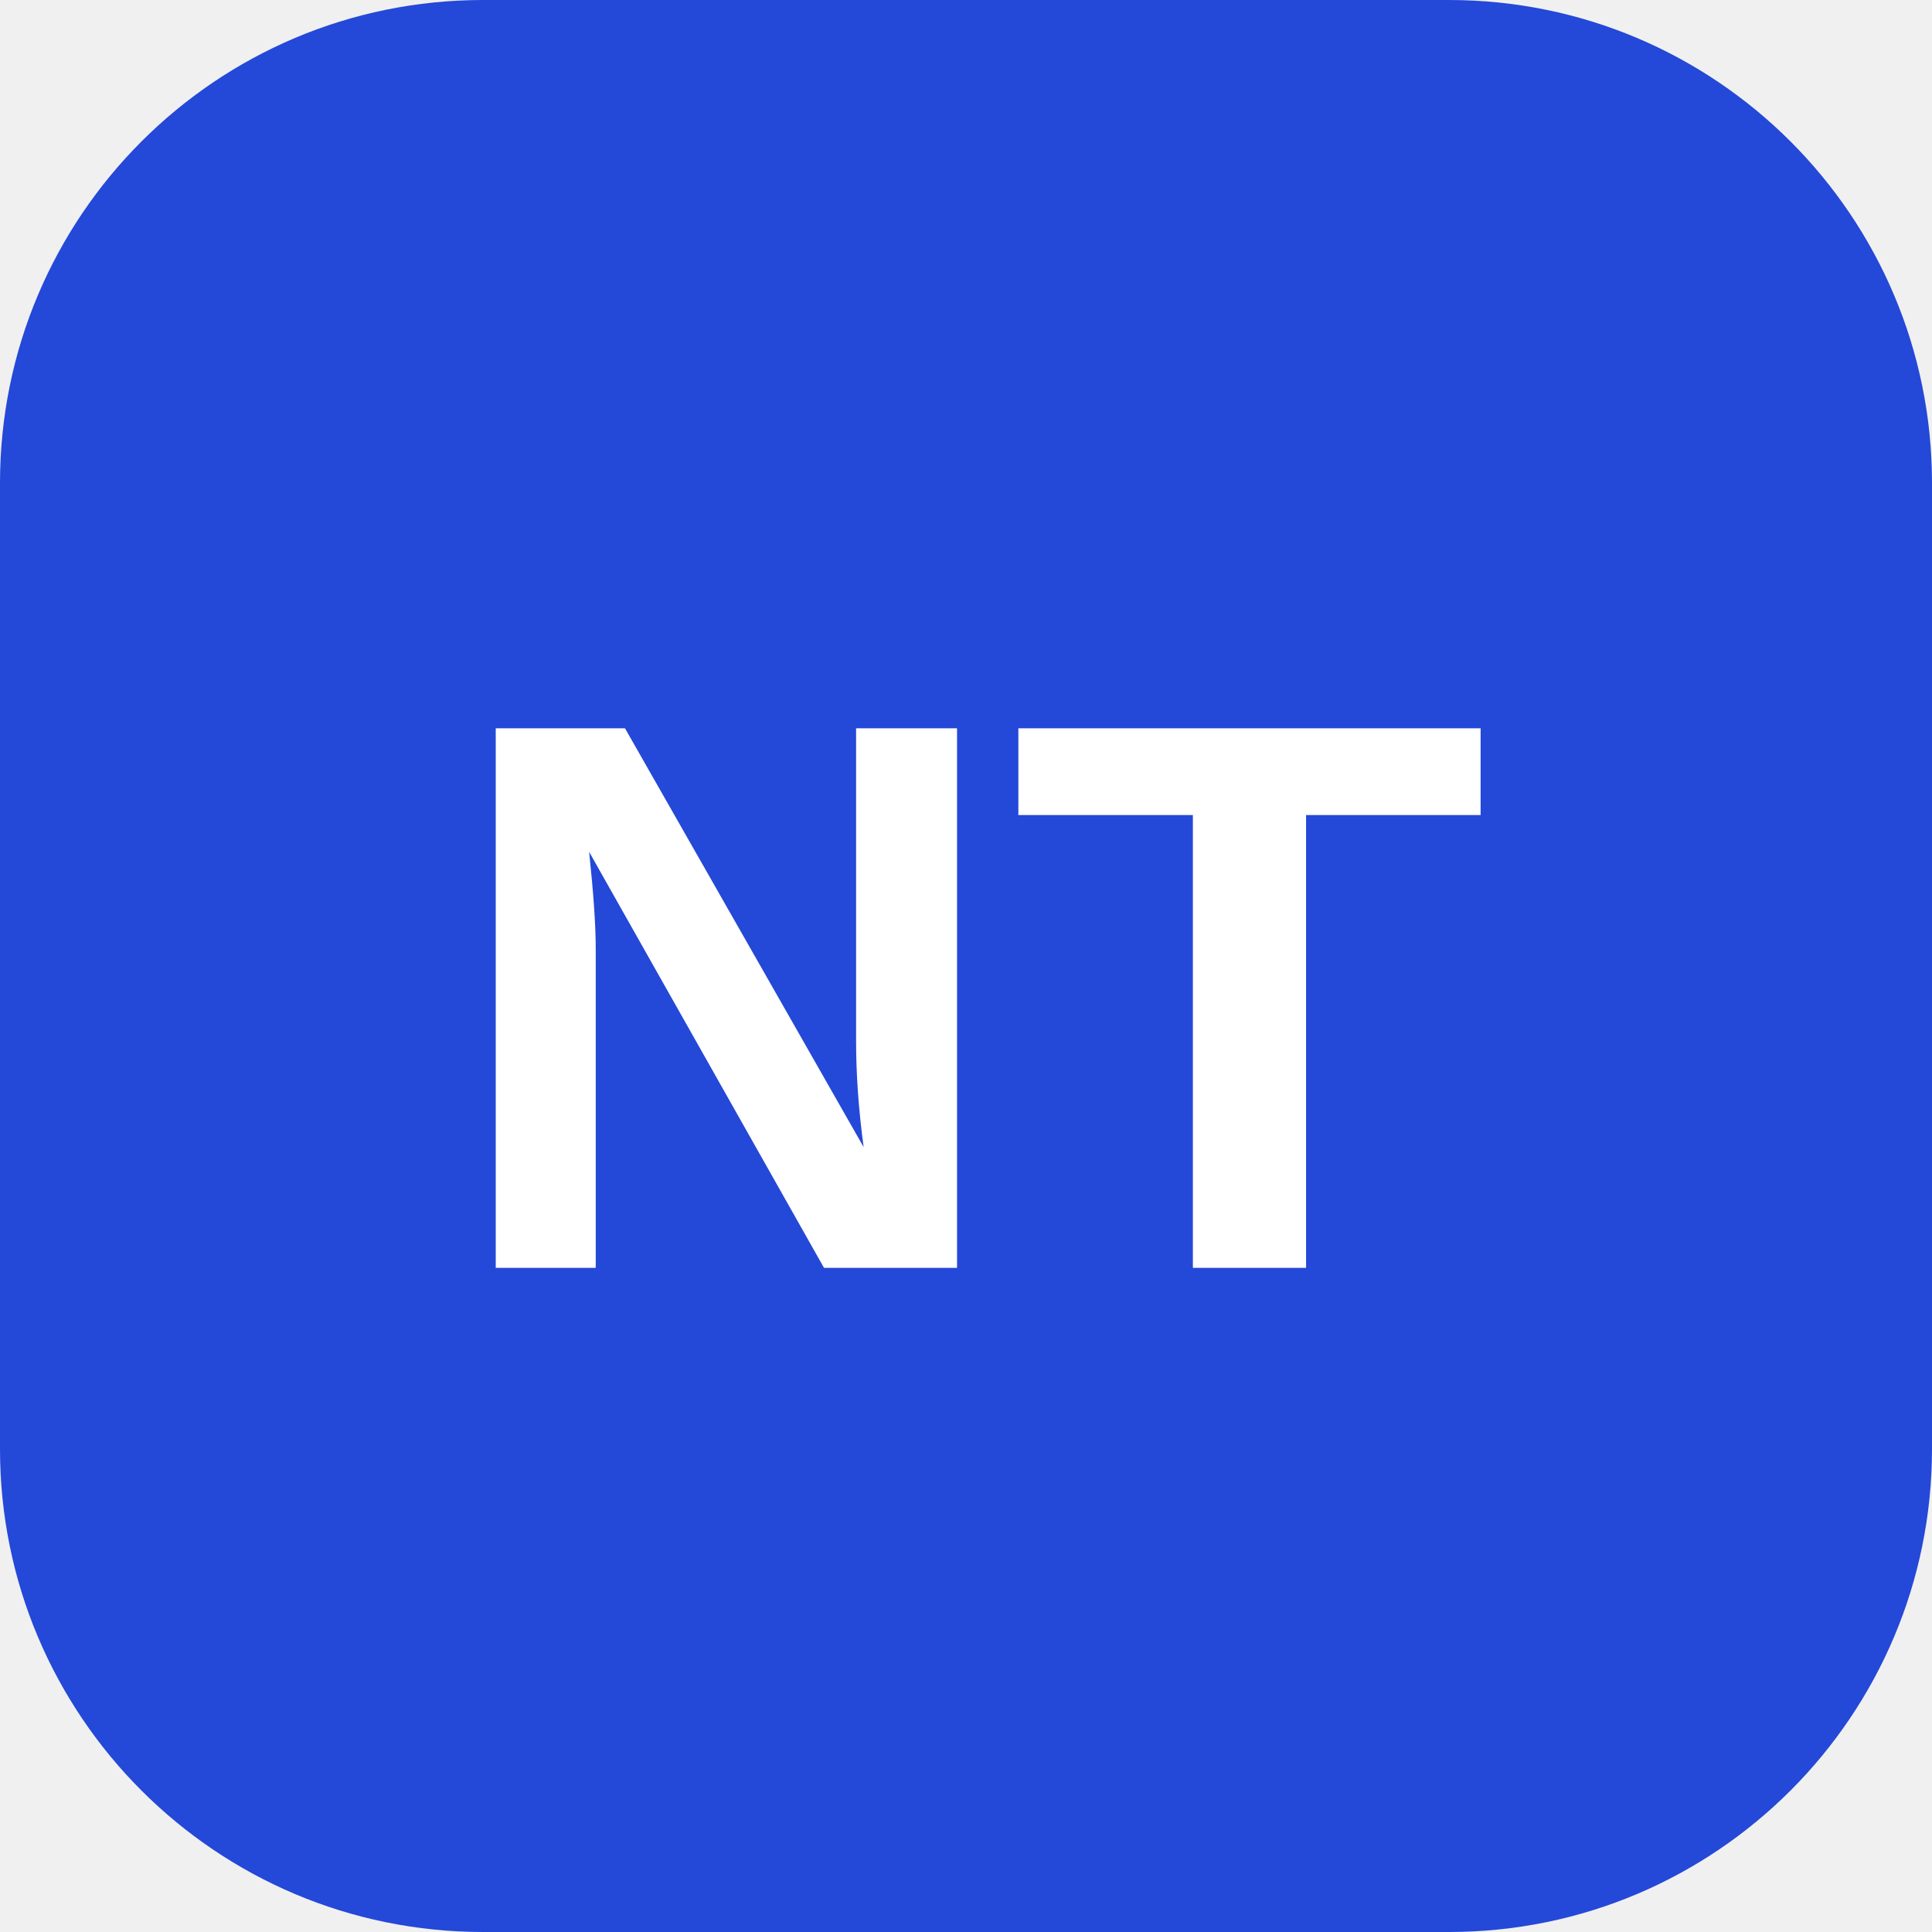
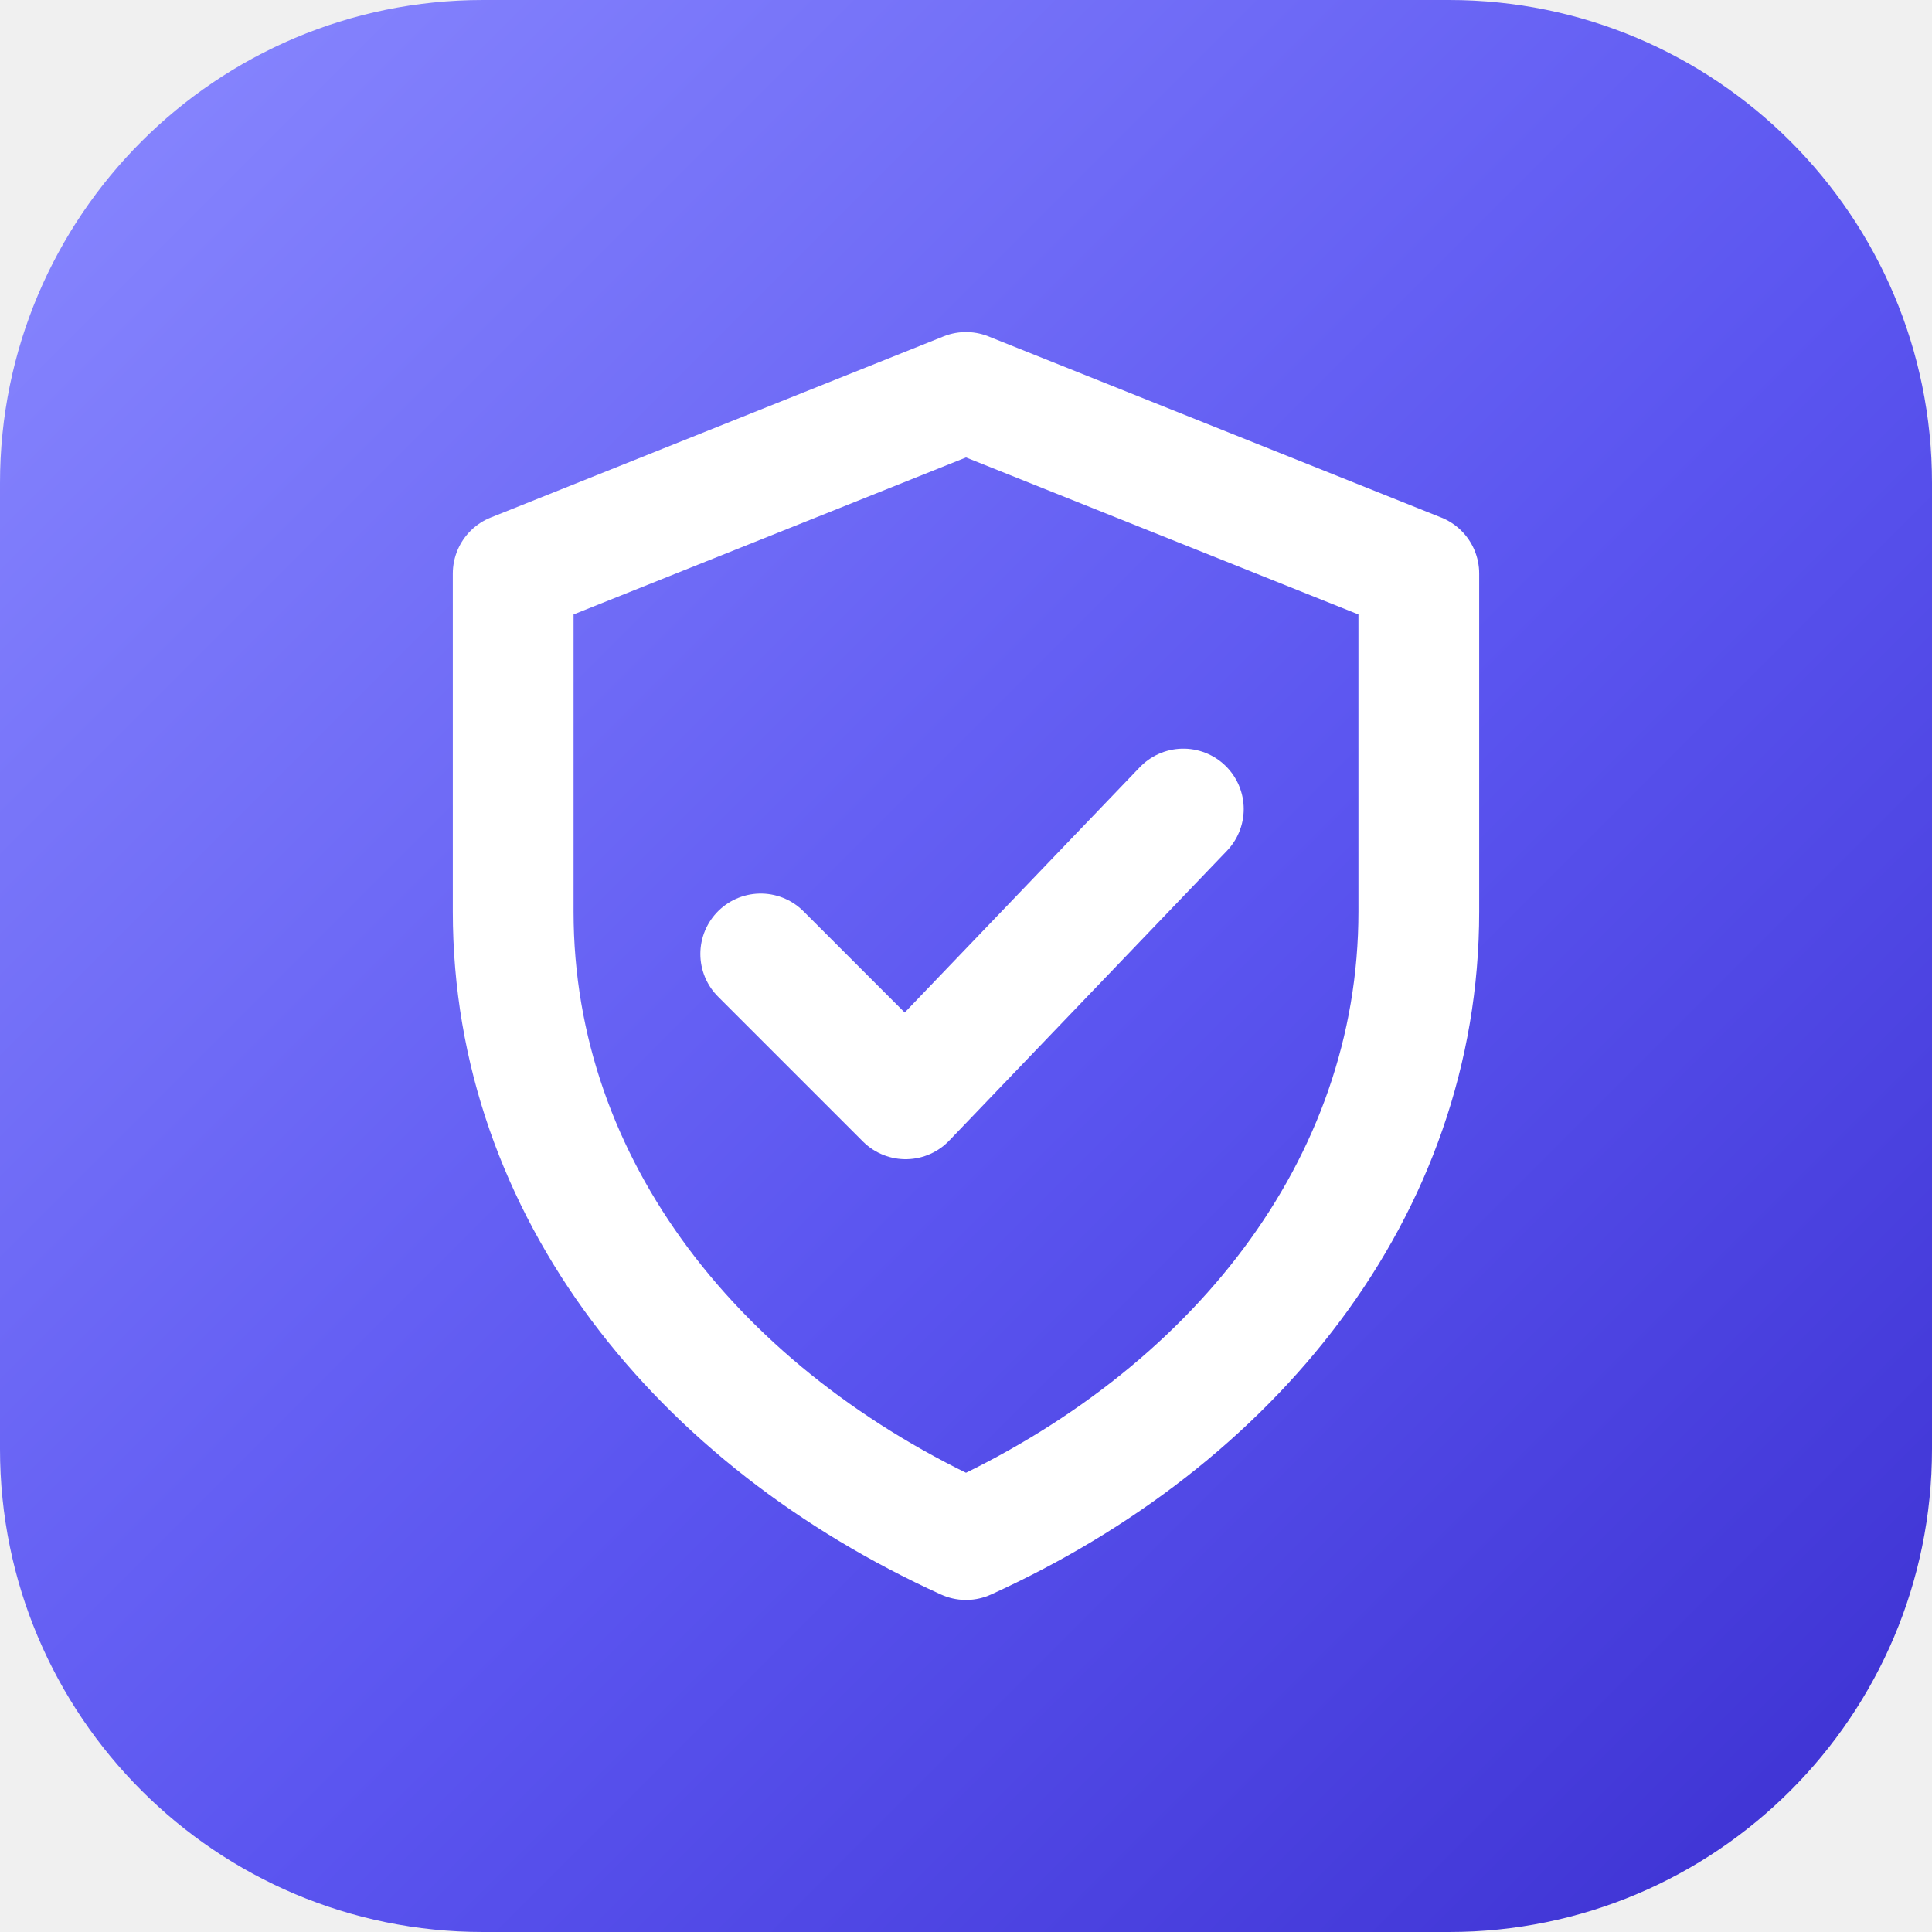
<svg xmlns="http://www.w3.org/2000/svg" viewBox="0 0 32 32">
-   <rect width="32" height="32" rx="8" fill="#2448d8" />
-   <text x="16" y="21" font-family="Arial" font-size="13" font-weight="700" fill="#fff" text-anchor="middle">NT</text>
+   <defs>
+     <linearGradient id="g" x1="0" y1="0" x2="1" y2="1">
+       <stop offset="0" stop-color="#8b8aff" />
+       <stop offset=".55" stop-color="#5b55f0" />
+       <stop offset="1" stop-color="#3b2fd0" />
+     </linearGradient>
+   </defs>
+   <rect width="32" height="32" rx="8" fill="url(#g)" />
+   <path d="M16 6.5 23.5 9.5v5.6c0 4.6-3.1 8.4-7.5 10.4-4.4-2-7.5-5.8-7.5-10.4V9.5Z" fill="none" stroke="#fff" stroke-width="2" stroke-linejoin="round" />
+   <path d="M12.6 15.8l2.4 2.4 4.6-4.8" fill="none" stroke="#fff" stroke-width="2" stroke-linecap="round" stroke-linejoin="round" />
</svg>
